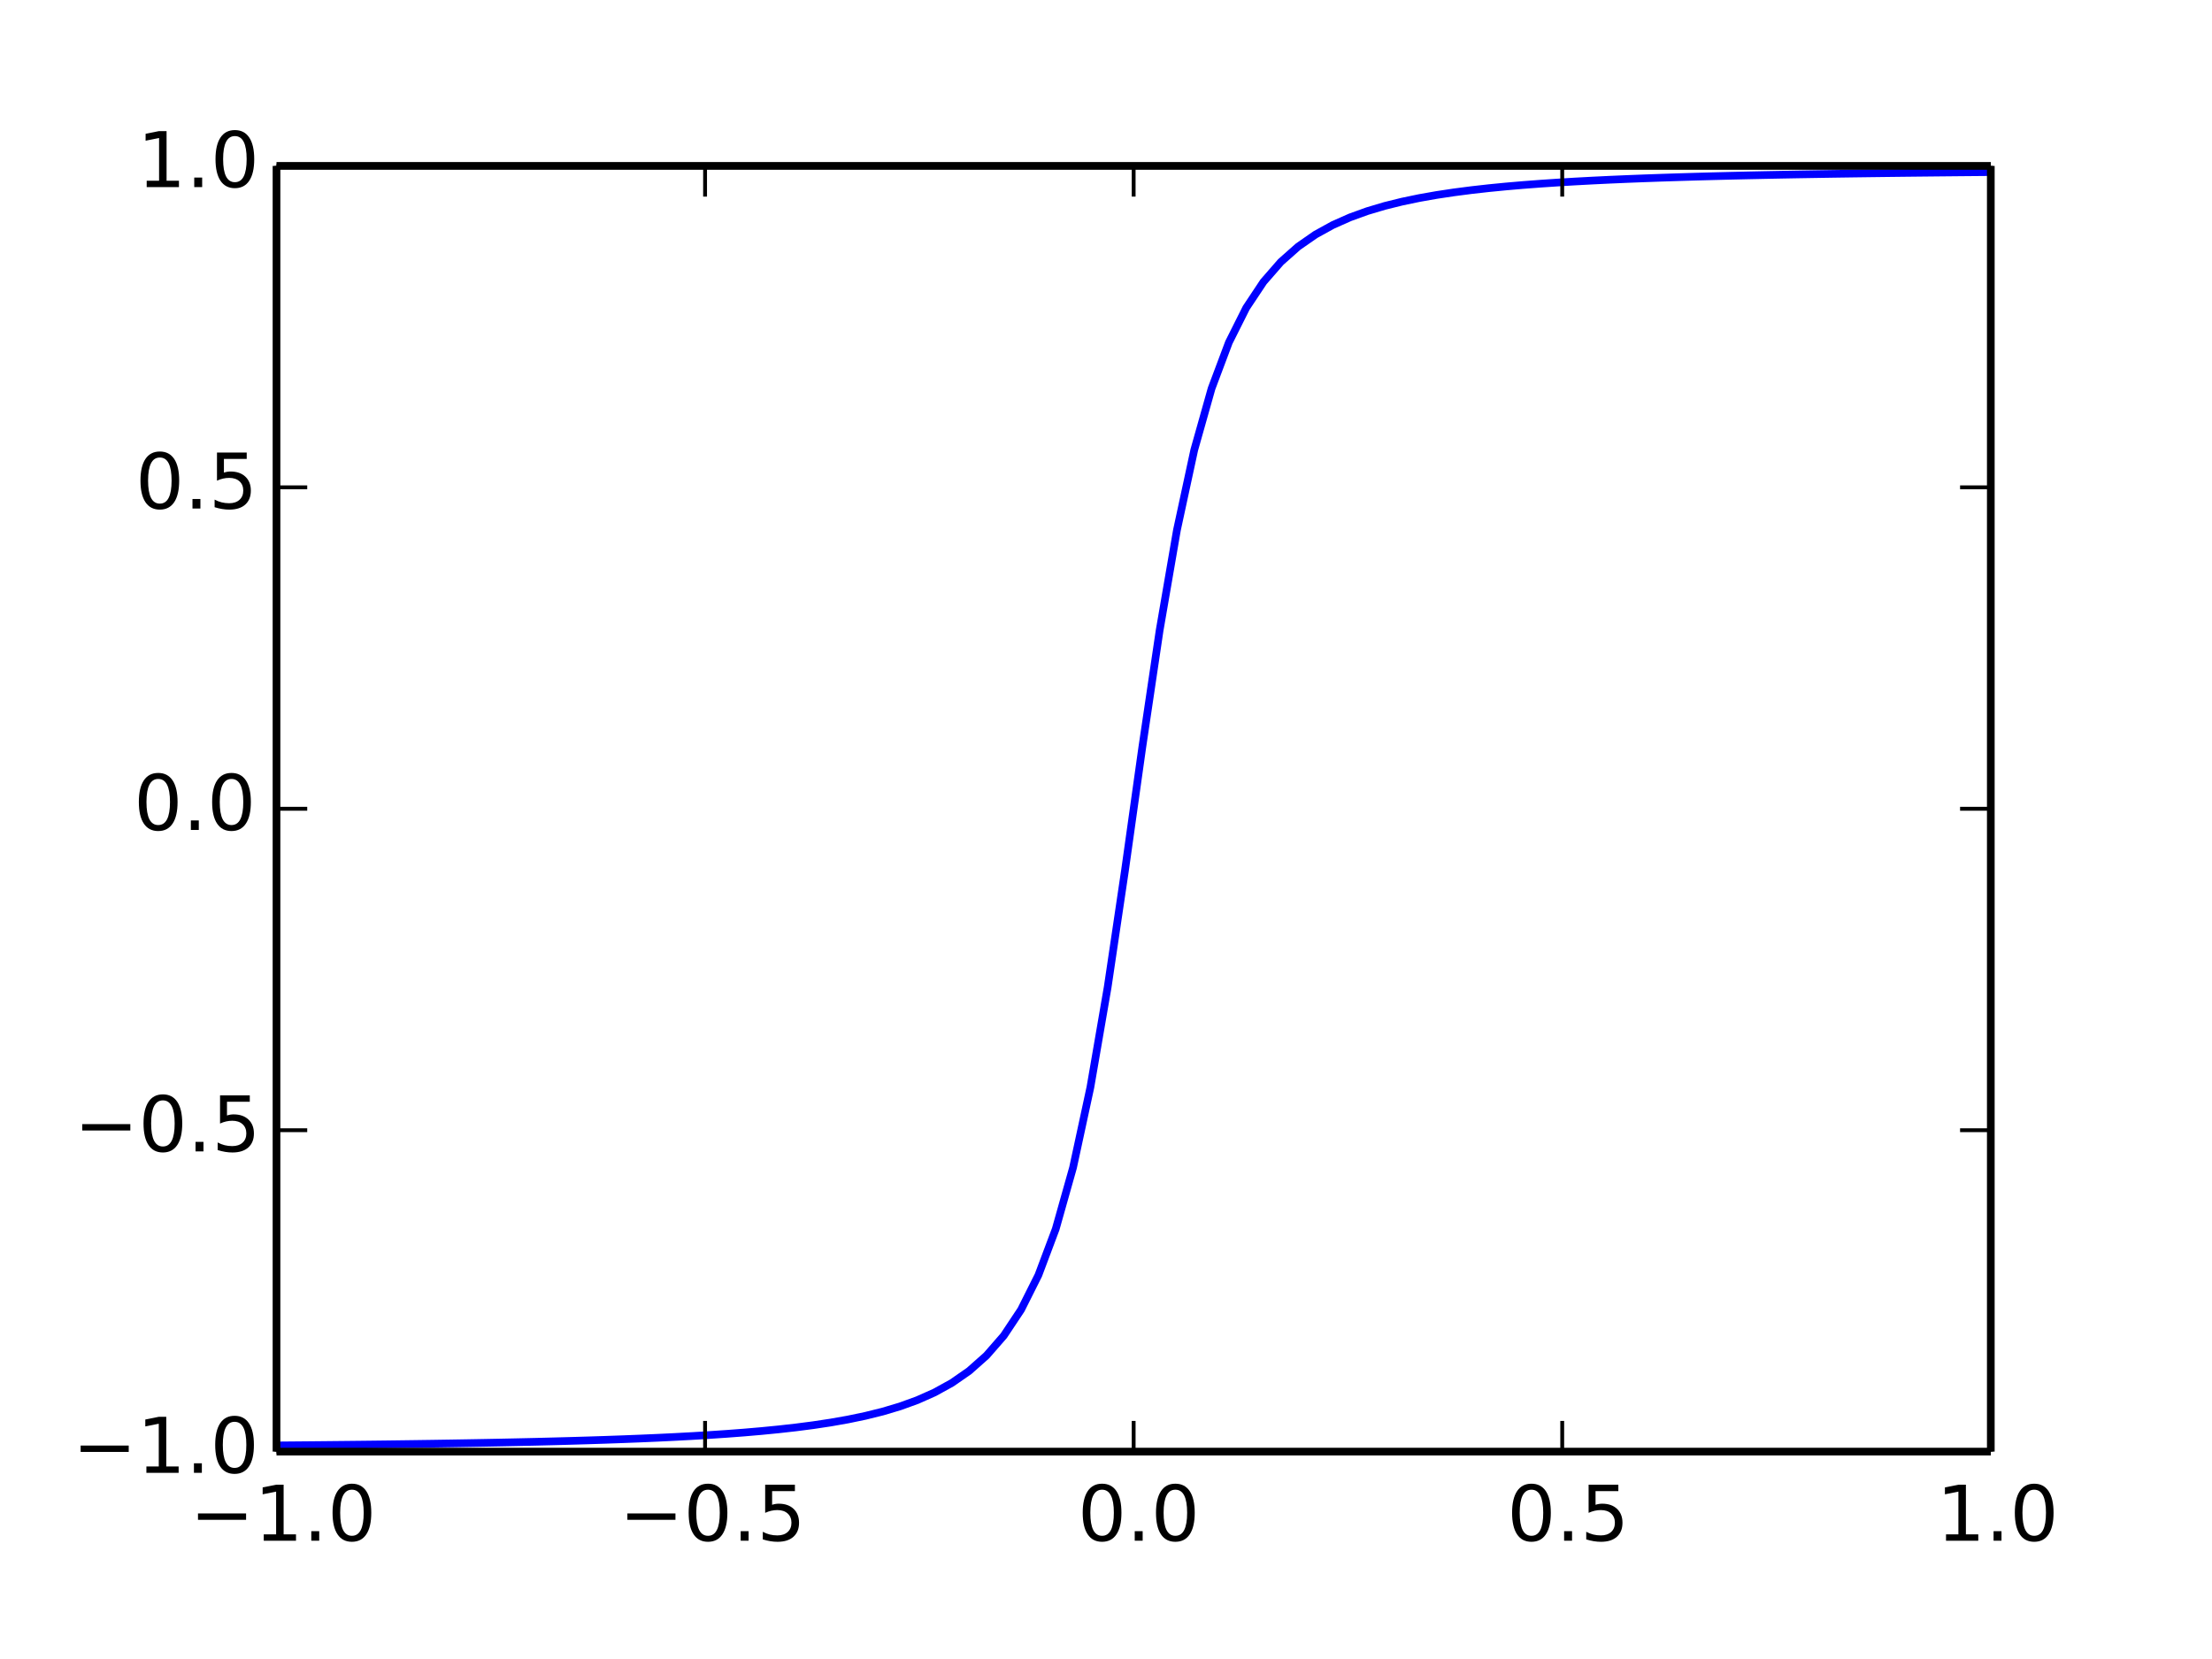
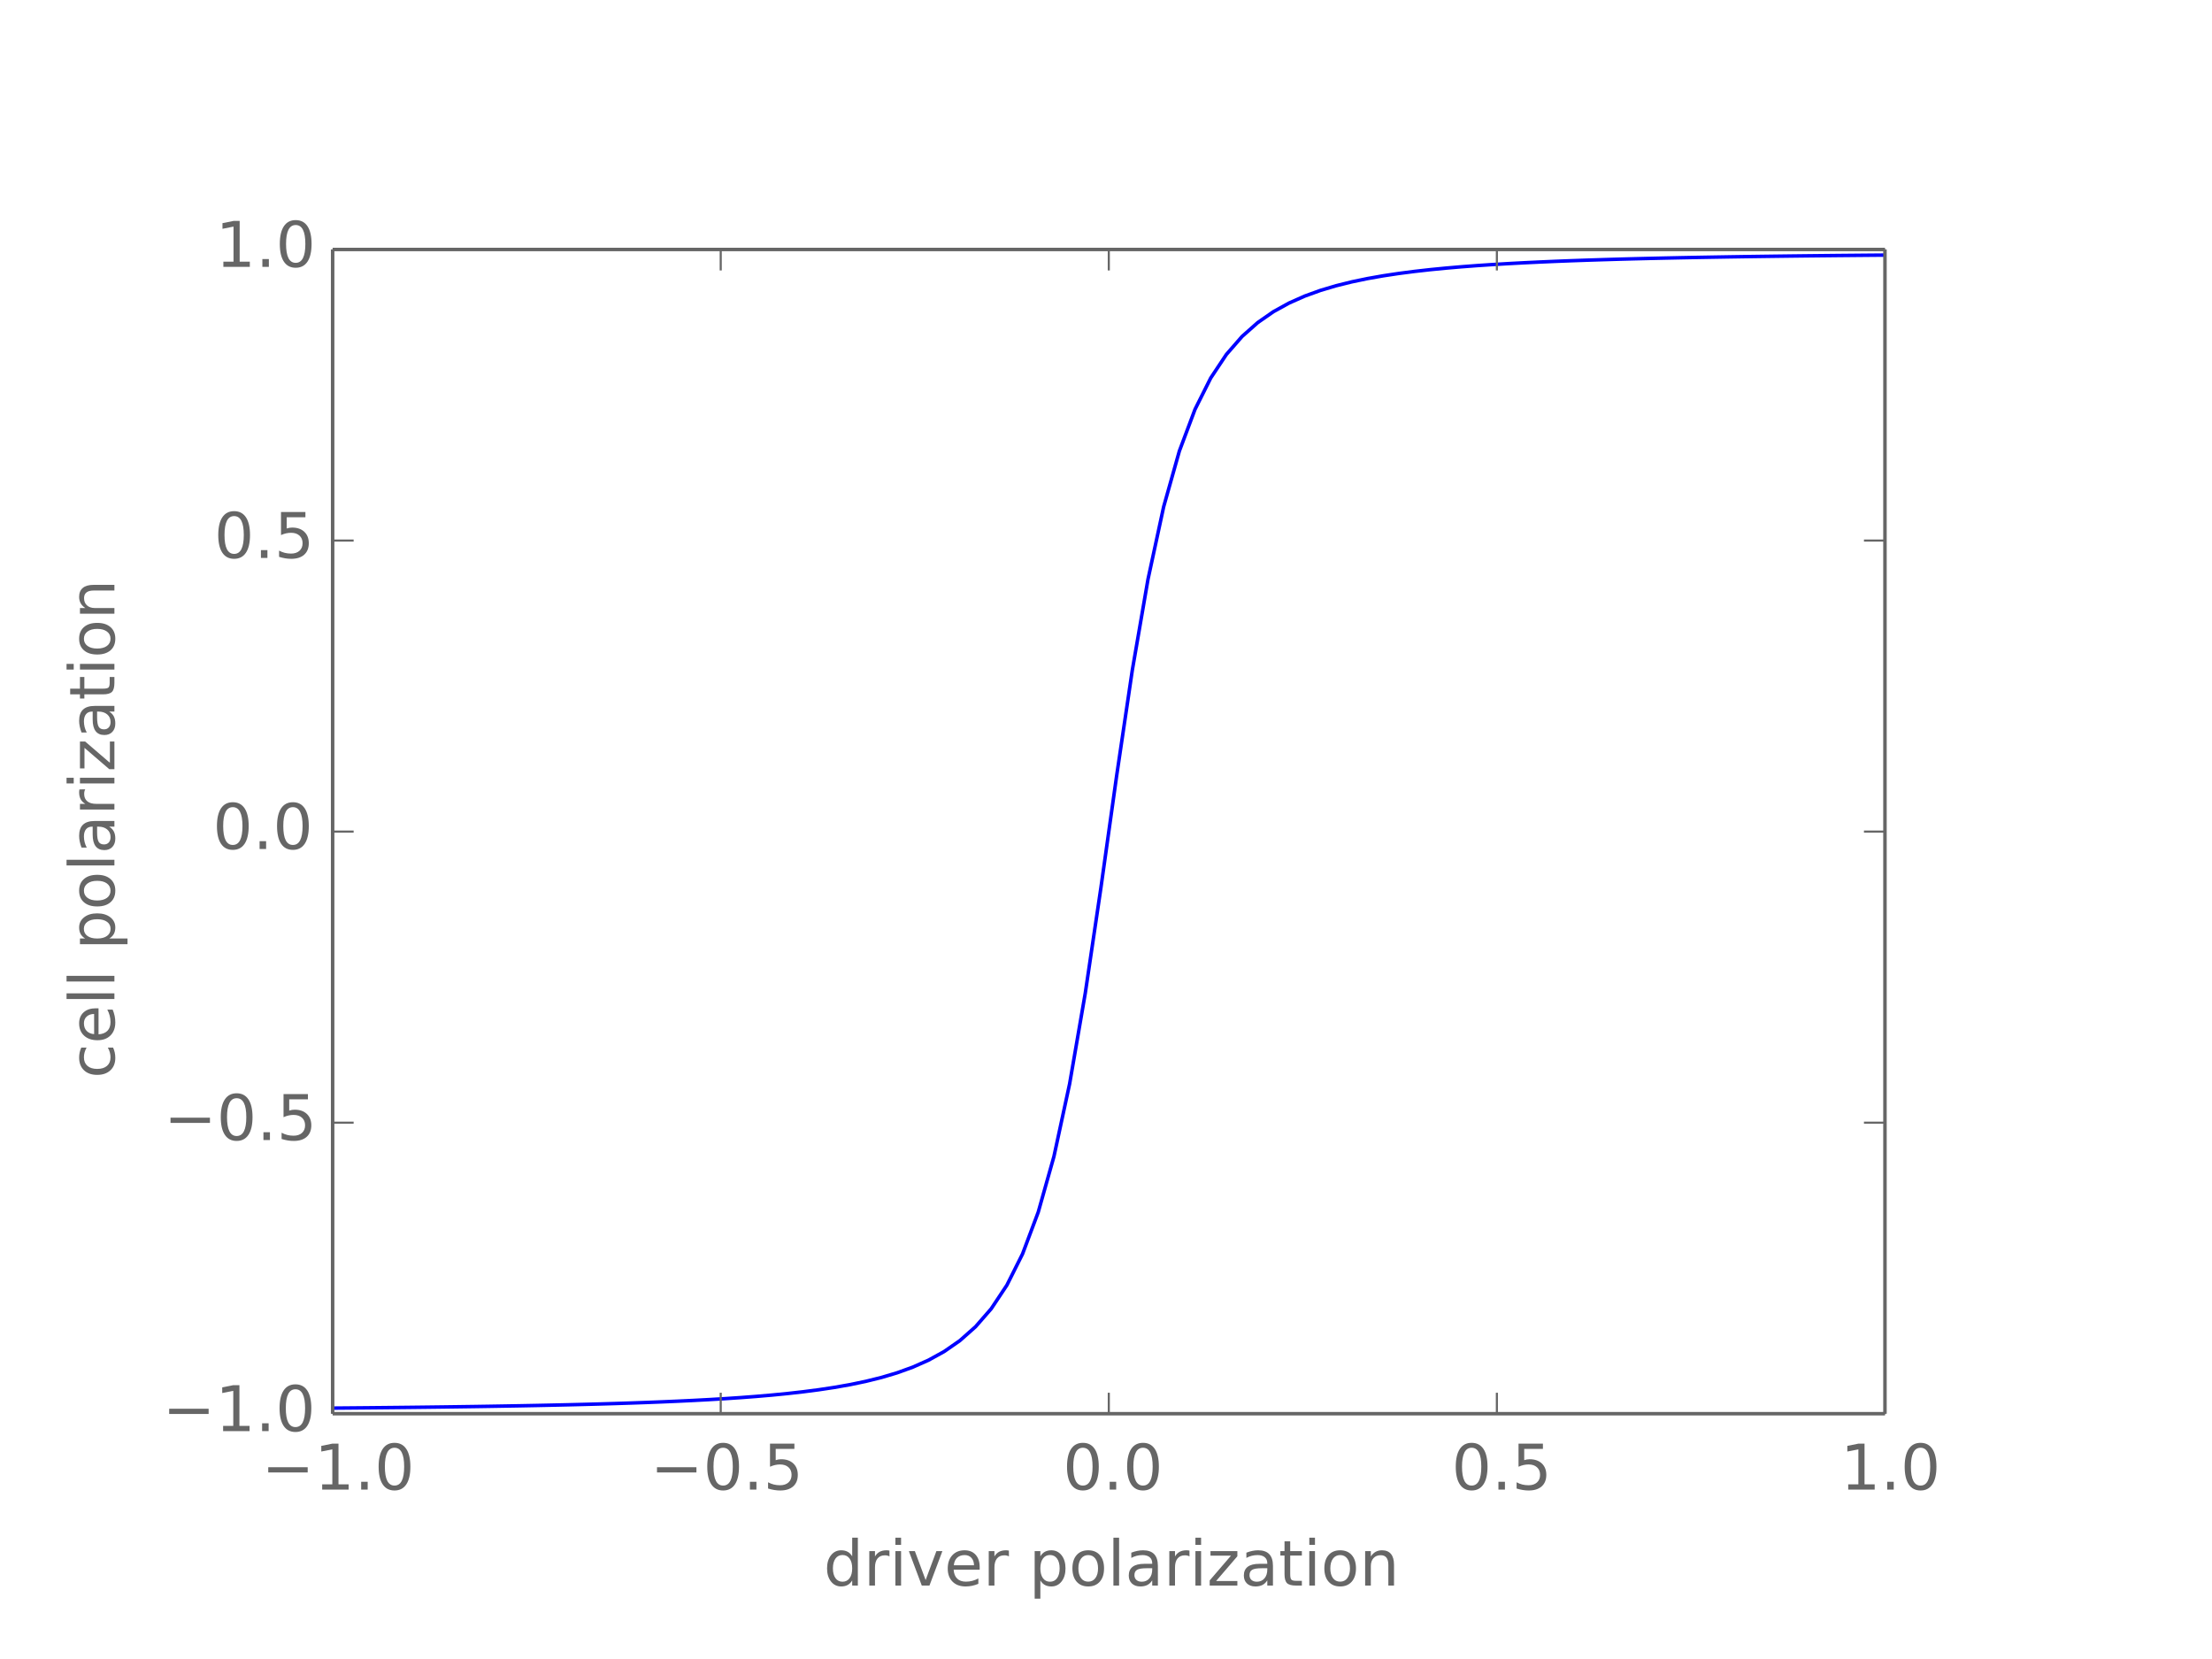
- <svg xmlns="http://www.w3.org/2000/svg" xmlns:xlink="http://www.w3.org/1999/xlink" height="216pt" version="1.1" viewBox="0 0 288 216" width="288pt">
+ <svg xmlns="http://www.w3.org/2000/svg" xmlns:xlink="http://www.w3.org/1999/xlink" height="237pt" version="1.1" viewBox="0 0 316 237" width="316pt">
  <defs>
    <style type="text/css">
*{stroke-linecap:butt;stroke-linejoin:round;}
  </style>
  </defs>
  <g id="figure_1">
    <g id="patch_1">
-       <path d=" M0 216 L288 216 L288 0 L0 0 z " style="fill:#ffffff;" />
+       <path d=" M0 237.6 L316.8 237.6 L316.8 0 L0 0 z " style="fill:#ffffff;" />
    </g>
    <g id="axes_1">
      <g id="patch_2">
-         <path d=" M36 189 L259.2 189 L259.2 21.6 L36 21.6 z " style="fill:#ffffff;" />
+         <path d=" M47.52 201.96 L269.28 201.96 L269.28 35.64 L47.52 35.64 z " style="fill:#ffffff;" />
      </g>
      <g id="line2d_1">
-         <path clip-path="url(#ped95d998dc)" d=" M36 188.193 L38.255 188.174 L40.509 188.154 L42.764 188.132 L45.018 188.109 L47.273 188.085 L49.527 188.059 L51.782 188.031 L54.036 188.001 L56.291 187.969 L58.545 187.934 L60.8 187.897 L63.054 187.857 L65.309 187.814 L67.564 187.767 L69.818 187.717 L72.073 187.661 L74.327 187.601 L76.582 187.535 L78.836 187.463 L81.091 187.383 L83.346 187.296 L85.6 187.199 L87.855 187.091 L90.109 186.971 L92.364 186.836 L94.618 186.685 L96.873 186.515 L99.127 186.321 L101.382 186.1 L103.636 185.847 L105.891 185.555 L108.145 185.215 L110.4 184.817 L112.655 184.347 L114.909 183.789 L117.164 183.117 L119.418 182.302 L121.673 181.301 L123.927 180.058 L126.182 178.493 L128.436 176.495 L130.691 173.909 L132.945 170.518 L135.2 166.02 L137.455 160.014 L139.709 152.021 L141.964 141.582 L144.218 128.524 L146.473 113.323 L148.727 97.277 L150.982 82.076 L153.236 69.018 L155.491 58.579 L157.745 50.586 L160 44.58 L162.255 40.082 L164.509 36.691 L166.764 34.105 L169.018 32.108 L171.273 30.542 L173.527 29.299 L175.782 28.298 L178.036 27.483 L180.291 26.811 L182.545 26.253 L184.8 25.783 L187.055 25.385 L189.309 25.046 L191.564 24.753 L193.818 24.5 L196.073 24.279 L198.327 24.085 L200.582 23.915 L202.836 23.764 L205.091 23.629 L207.345 23.509 L209.6 23.401 L211.855 23.304 L214.109 23.217 L216.364 23.137 L218.618 23.065 L220.873 22.999 L223.127 22.939 L225.382 22.884 L227.636 22.833 L229.891 22.786 L232.145 22.743 L234.4 22.703 L236.655 22.666 L238.909 22.631 L241.164 22.599 L243.418 22.569 L245.673 22.541 L247.927 22.515 L250.182 22.491 L252.436 22.468 L254.691 22.446 L256.945 22.426 L259.2 22.407" style="fill:none;stroke:#0000ff;stroke-linecap:square;" />
+         <path clip-path="url(#pd34d341f16)" d=" M47.52 201.158 L49.76 201.139 L52 201.119 L54.24 201.098 L56.48 201.075 L58.72 201.051 L60.96 201.025 L63.2 200.997 L65.44 200.967 L67.68 200.936 L69.92 200.901 L72.16 200.864 L74.4 200.825 L76.64 200.782 L78.88 200.735 L81.12 200.685 L83.36 200.63 L85.6 200.57 L87.84 200.505 L90.08 200.433 L92.32 200.354 L94.56 200.267 L96.8 200.17 L99.04 200.063 L101.28 199.944 L103.52 199.81 L105.76 199.66 L108 199.491 L110.24 199.298 L112.48 199.079 L114.72 198.827 L116.96 198.537 L119.2 198.199 L121.44 197.804 L123.68 197.337 L125.92 196.782 L128.16 196.115 L130.4 195.305 L132.64 194.311 L134.88 193.076 L137.12 191.52 L139.36 189.535 L141.6 186.967 L143.84 183.598 L146.08 179.128 L148.32 173.161 L150.56 165.219 L152.8 154.848 L155.04 141.874 L157.28 126.772 L159.52 110.828 L161.76 95.726 L164 82.752 L166.24 72.381 L168.48 64.439 L170.72 58.472 L172.96 54.002 L175.2 50.633 L177.44 48.065 L179.68 46.08 L181.92 44.524 L184.16 43.289 L186.4 42.295 L188.64 41.485 L190.88 40.818 L193.12 40.263 L195.36 39.796 L197.6 39.401 L199.84 39.063 L202.08 38.773 L204.32 38.521 L206.56 38.302 L208.8 38.109 L211.04 37.94 L213.28 37.79 L215.52 37.656 L217.76 37.537 L220 37.43 L222.24 37.333 L224.48 37.246 L226.72 37.167 L228.96 37.096 L231.2 37.03 L233.44 36.97 L235.68 36.915 L237.92 36.865 L240.16 36.818 L242.4 36.775 L244.64 36.736 L246.88 36.699 L249.12 36.664 L251.36 36.633 L253.6 36.603 L255.84 36.575 L258.08 36.549 L260.32 36.525 L262.56 36.502 L264.8 36.481 L267.04 36.461 L269.28 36.442" style="fill:none;stroke:#0000ff;stroke-linecap:square;stroke-width:0.5;" />
      </g>
      <g id="matplotlib.axis_1">
        <g id="xtick_1">
          <g id="line2d_2">
            <defs>
-               <path d=" M0 0 L0 -4" id="m93b0483c22" style="stroke:#000000;stroke-width:0.5;" />
-             </defs>
-             <g>
-               <use style="stroke:#000000;stroke-width:0.5;" x="36.0" xlink:href="#m93b0483c22" y="189.0" />
+               <path d=" M0 0 L0 -3" id="mcb9445f438" style="stroke:#666666;stroke-width:0.3;" />
+             </defs>
+             <g>
+               <use style="fill:#666666;stroke:#666666;stroke-width:0.3;" x="47.52" xlink:href="#mcb9445f438" y="201.96" />
            </g>
          </g>
          <g id="line2d_3">
            <defs>
-               <path d=" M0 0 L0 4" id="m741efc42ff" style="stroke:#000000;stroke-width:0.5;" />
-             </defs>
-             <g>
-               <use style="stroke:#000000;stroke-width:0.5;" x="36.0" xlink:href="#m741efc42ff" y="21.6" />
+               <path d=" M0 0 L0 3" id="mf82cd4f15c" style="stroke:#666666;stroke-width:0.3;" />
+             </defs>
+             <g>
+               <use style="fill:#666666;stroke:#666666;stroke-width:0.3;" x="47.52" xlink:href="#mf82cd4f15c" y="35.64" />
            </g>
          </g>
          <g id="text_1">
            <defs>
              <path d=" M10.594 35.5 L73.188 35.5 L73.188 27.203 L10.594 27.203 z " id="BitstreamVeraSans-Roman-2212" />
              <path d=" M31.781 66.406 Q24.172 66.406 20.328 58.906 Q16.5 51.422 16.5 36.375 Q16.5 21.391 20.328 13.891 Q24.172 6.391 31.781 6.391 Q39.453 6.391 43.281 13.891 Q47.125 21.391 47.125 36.375 Q47.125 51.422 43.281 58.906 Q39.453 66.406 31.781 66.406 M31.781 74.219 Q44.047 74.219 50.516 64.516 Q56.984 54.828 56.984 36.375 Q56.984 17.969 50.516 8.266 Q44.047 -1.422 31.781 -1.422 Q19.531 -1.422 13.062 8.266 Q6.594 17.969 6.594 36.375 Q6.594 54.828 13.062 64.516 Q19.531 74.219 31.781 74.219" id="BitstreamVeraSans-Roman-30" />
              <path d=" M12.406 8.297 L28.516 8.297 L28.516 63.922 L10.984 60.406 L10.984 69.391 L28.422 72.906 L38.281 72.906 L38.281 8.297 L54.391 8.297 L54.391 0 L12.406 0 z " id="BitstreamVeraSans-Roman-31" />
              <path d=" M10.688 12.406 L21 12.406 L21 0 L10.688 0 z " id="BitstreamVeraSans-Roman-2e" />
            </defs>
-             <g transform="translate(24.72031 200.5984)scale(0.1 -0.1)">
+             <g style="fill:#666666;" transform="translate(37.36828 212.7986)scale(0.09 -0.09)">
              <use xlink:href="#BitstreamVeraSans-Roman-2212" />
              <use x="83.789" xlink:href="#BitstreamVeraSans-Roman-31" />
              <use x="147.412" xlink:href="#BitstreamVeraSans-Roman-2e" />
              <use x="179.199" xlink:href="#BitstreamVeraSans-Roman-30" />
            </g>
          </g>
        </g>
        <g id="xtick_2">
          <g id="line2d_4">
            <g>
-               <use style="stroke:#000000;stroke-width:0.5;" x="91.8" xlink:href="#m93b0483c22" y="189.0" />
+               <use style="fill:#666666;stroke:#666666;stroke-width:0.3;" x="102.96" xlink:href="#mcb9445f438" y="201.96" />
            </g>
          </g>
          <g id="line2d_5">
            <g>
-               <use style="stroke:#000000;stroke-width:0.5;" x="91.8" xlink:href="#m741efc42ff" y="21.6" />
+               <use style="fill:#666666;stroke:#666666;stroke-width:0.3;" x="102.96" xlink:href="#mf82cd4f15c" y="35.64" />
            </g>
          </g>
          <g id="text_2">
            <defs>
              <path d=" M10.797 72.906 L49.516 72.906 L49.516 64.594 L19.828 64.594 L19.828 46.734 Q21.969 47.469 24.109 47.828 Q26.266 48.188 28.422 48.188 Q40.625 48.188 47.75 41.5 Q54.891 34.812 54.891 23.391 Q54.891 11.625 47.562 5.094 Q40.234 -1.422 26.906 -1.422 Q22.312 -1.422 17.547 -0.641 Q12.797 0.141 7.719 1.703 L7.719 11.625 Q12.109 9.234 16.797 8.062 Q21.484 6.891 26.703 6.891 Q35.156 6.891 40.078 11.328 Q45.016 15.766 45.016 23.391 Q45.016 31 40.078 35.438 Q35.156 39.891 26.703 39.891 Q22.75 39.891 18.812 39.016 Q14.891 38.141 10.797 36.281 z " id="BitstreamVeraSans-Roman-35" />
            </defs>
-             <g transform="translate(80.625 200.5984)scale(0.1 -0.1)">
+             <g style="fill:#666666;" transform="translate(92.9025 212.7986)scale(0.09 -0.09)">
              <use xlink:href="#BitstreamVeraSans-Roman-2212" />
              <use x="83.789" xlink:href="#BitstreamVeraSans-Roman-30" />
              <use x="147.412" xlink:href="#BitstreamVeraSans-Roman-2e" />
              <use x="179.199" xlink:href="#BitstreamVeraSans-Roman-35" />
            </g>
          </g>
        </g>
        <g id="xtick_3">
          <g id="line2d_6">
            <g>
-               <use style="stroke:#000000;stroke-width:0.5;" x="147.6" xlink:href="#m93b0483c22" y="189.0" />
+               <use style="fill:#666666;stroke:#666666;stroke-width:0.3;" x="158.4" xlink:href="#mcb9445f438" y="201.96" />
            </g>
          </g>
          <g id="line2d_7">
            <g>
-               <use style="stroke:#000000;stroke-width:0.5;" x="147.6" xlink:href="#m741efc42ff" y="21.6" />
+               <use style="fill:#666666;stroke:#666666;stroke-width:0.3;" x="158.4" xlink:href="#mf82cd4f15c" y="35.64" />
            </g>
          </g>
          <g id="text_3">
-             <g transform="translate(140.3102 200.5984)scale(0.1 -0.1)">
+             <g style="fill:#666666;" transform="translate(151.8391 212.7986)scale(0.09 -0.09)">
              <use xlink:href="#BitstreamVeraSans-Roman-30" />
              <use x="63.623" xlink:href="#BitstreamVeraSans-Roman-2e" />
              <use x="95.41" xlink:href="#BitstreamVeraSans-Roman-30" />
            </g>
          </g>
        </g>
        <g id="xtick_4">
          <g id="line2d_8">
            <g>
-               <use style="stroke:#000000;stroke-width:0.5;" x="203.4" xlink:href="#m93b0483c22" y="189.0" />
+               <use style="fill:#666666;stroke:#666666;stroke-width:0.3;" x="213.84" xlink:href="#mcb9445f438" y="201.96" />
            </g>
          </g>
          <g id="line2d_9">
            <g>
-               <use style="stroke:#000000;stroke-width:0.5;" x="203.4" xlink:href="#m741efc42ff" y="21.6" />
+               <use style="fill:#666666;stroke:#666666;stroke-width:0.3;" x="213.84" xlink:href="#mf82cd4f15c" y="35.64" />
            </g>
          </g>
          <g id="text_4">
-             <g transform="translate(196.2148 200.5984)scale(0.1 -0.1)">
+             <g style="fill:#666666;" transform="translate(207.3734 212.7986)scale(0.09 -0.09)">
              <use xlink:href="#BitstreamVeraSans-Roman-30" />
              <use x="63.623" xlink:href="#BitstreamVeraSans-Roman-2e" />
              <use x="95.41" xlink:href="#BitstreamVeraSans-Roman-35" />
            </g>
          </g>
        </g>
        <g id="xtick_5">
          <g id="line2d_10">
            <g>
-               <use style="stroke:#000000;stroke-width:0.5;" x="259.2" xlink:href="#m93b0483c22" y="189.0" />
+               <use style="fill:#666666;stroke:#666666;stroke-width:0.3;" x="269.28" xlink:href="#mcb9445f438" y="201.96" />
            </g>
          </g>
          <g id="line2d_11">
            <g>
-               <use style="stroke:#000000;stroke-width:0.5;" x="259.2" xlink:href="#m741efc42ff" y="21.6" />
+               <use style="fill:#666666;stroke:#666666;stroke-width:0.3;" x="269.28" xlink:href="#mf82cd4f15c" y="35.64" />
            </g>
          </g>
          <g id="text_5">
-             <g transform="translate(252.1297 200.5984)scale(0.1 -0.1)">
+             <g style="fill:#666666;" transform="translate(262.9167 212.7986)scale(0.09 -0.09)">
              <use xlink:href="#BitstreamVeraSans-Roman-31" />
              <use x="63.623" xlink:href="#BitstreamVeraSans-Roman-2e" />
              <use x="95.41" xlink:href="#BitstreamVeraSans-Roman-30" />
            </g>
+           </g>
+         </g>
+         <g id="text_6">
+           <defs>
+             <path id="BitstreamVeraSans-Roman-20" />
+             <path d=" M54.891 33.016 L54.891 0 L45.906 0 L45.906 32.719 Q45.906 40.484 42.875 44.328 Q39.844 48.188 33.797 48.188 Q26.516 48.188 22.312 43.547 Q18.109 38.922 18.109 30.906 L18.109 0 L9.078 0 L9.078 54.688 L18.109 54.688 L18.109 46.188 Q21.344 51.125 25.703 53.562 Q30.078 56 35.797 56 Q45.219 56 50.047 50.172 Q54.891 44.344 54.891 33.016" id="BitstreamVeraSans-Roman-6e" />
+             <path d=" M34.281 27.484 Q23.391 27.484 19.188 25 Q14.984 22.516 14.984 16.5 Q14.984 11.719 18.141 8.906 Q21.297 6.109 26.703 6.109 Q34.188 6.109 38.703 11.406 Q43.219 16.703 43.219 25.484 L43.219 27.484 z  M52.203 31.203 L52.203 0 L43.219 0 L43.219 8.297 Q40.141 3.328 35.547 0.953 Q30.953 -1.422 24.312 -1.422 Q15.922 -1.422 10.953 3.297 Q6 8.016 6 15.922 Q6 25.141 12.172 29.828 Q18.359 34.516 30.609 34.516 L43.219 34.516 L43.219 35.406 Q43.219 41.609 39.141 45 Q35.062 48.391 27.688 48.391 Q23 48.391 18.547 47.266 Q14.109 46.141 10.016 43.891 L10.016 52.203 Q14.938 54.109 19.578 55.047 Q24.219 56 28.609 56 Q40.484 56 46.344 49.844 Q52.203 43.703 52.203 31.203" id="BitstreamVeraSans-Roman-61" />
+             <path d=" M30.609 48.391 Q23.391 48.391 19.188 42.75 Q14.984 37.109 14.984 27.297 Q14.984 17.484 19.156 11.844 Q23.344 6.203 30.609 6.203 Q37.797 6.203 41.984 11.859 Q46.188 17.531 46.188 27.297 Q46.188 37.016 41.984 42.703 Q37.797 48.391 30.609 48.391 M30.609 56 Q42.328 56 49.016 48.375 Q55.719 40.766 55.719 27.297 Q55.719 13.875 49.016 6.219 Q42.328 -1.422 30.609 -1.422 Q18.844 -1.422 12.172 6.219 Q5.516 13.875 5.516 27.297 Q5.516 40.766 12.172 48.375 Q18.844 56 30.609 56" id="BitstreamVeraSans-Roman-6f" />
+             <path d=" M9.422 75.984 L18.406 75.984 L18.406 0 L9.422 0 z " id="BitstreamVeraSans-Roman-6c" />
+             <path d=" M5.516 54.688 L48.188 54.688 L48.188 46.484 L14.406 7.172 L48.188 7.172 L48.188 0 L4.297 0 L4.297 8.203 L38.094 47.516 L5.516 47.516 z " id="BitstreamVeraSans-Roman-7a" />
+             <path d=" M56.203 29.594 L56.203 25.203 L14.891 25.203 Q15.484 15.922 20.484 11.062 Q25.484 6.203 34.422 6.203 Q39.594 6.203 44.453 7.469 Q49.312 8.734 54.109 11.281 L54.109 2.781 Q49.266 0.734 44.188 -0.344 Q39.109 -1.422 33.891 -1.422 Q20.797 -1.422 13.156 6.188 Q5.516 13.812 5.516 26.812 Q5.516 40.234 12.766 48.109 Q20.016 56 32.328 56 Q43.359 56 49.781 48.891 Q56.203 41.797 56.203 29.594 M47.219 32.234 Q47.125 39.594 43.094 43.984 Q39.062 48.391 32.422 48.391 Q24.906 48.391 20.391 44.141 Q15.875 39.891 15.188 32.172 z " id="BitstreamVeraSans-Roman-65" />
+             <path d=" M9.422 54.688 L18.406 54.688 L18.406 0 L9.422 0 z  M9.422 75.984 L18.406 75.984 L18.406 64.594 L9.422 64.594 z " id="BitstreamVeraSans-Roman-69" />
+             <path d=" M2.984 54.688 L12.5 54.688 L29.594 8.797 L46.688 54.688 L56.203 54.688 L35.688 0 L23.484 0 z " id="BitstreamVeraSans-Roman-76" />
+             <path d=" M45.406 46.391 L45.406 75.984 L54.391 75.984 L54.391 0 L45.406 0 L45.406 8.203 Q42.578 3.328 38.25 0.953 Q33.938 -1.422 27.875 -1.422 Q17.969 -1.422 11.734 6.484 Q5.516 14.406 5.516 27.297 Q5.516 40.188 11.734 48.094 Q17.969 56 27.875 56 Q33.938 56 38.25 53.625 Q42.578 51.266 45.406 46.391 M14.797 27.297 Q14.797 17.391 18.875 11.75 Q22.953 6.109 30.078 6.109 Q37.203 6.109 41.297 11.75 Q45.406 17.391 45.406 27.297 Q45.406 37.203 41.297 42.844 Q37.203 48.484 30.078 48.484 Q22.953 48.484 18.875 42.844 Q14.797 37.203 14.797 27.297" id="BitstreamVeraSans-Roman-64" />
+             <path d=" M18.312 70.219 L18.312 54.688 L36.812 54.688 L36.812 47.703 L18.312 47.703 L18.312 18.016 Q18.312 11.328 20.141 9.422 Q21.969 7.516 27.594 7.516 L36.812 7.516 L36.812 0 L27.594 0 Q17.188 0 13.234 3.875 Q9.281 7.766 9.281 18.016 L9.281 47.703 L2.688 47.703 L2.688 54.688 L9.281 54.688 L9.281 70.219 z " id="BitstreamVeraSans-Roman-74" />
+             <path d=" M41.109 46.297 Q39.594 47.172 37.812 47.578 Q36.031 48 33.891 48 Q26.266 48 22.188 43.047 Q18.109 38.094 18.109 28.812 L18.109 0 L9.078 0 L9.078 54.688 L18.109 54.688 L18.109 46.188 Q20.953 51.172 25.484 53.578 Q30.031 56 36.531 56 Q37.453 56 38.578 55.875 Q39.703 55.766 41.062 55.516 z " id="BitstreamVeraSans-Roman-72" />
+             <path d=" M18.109 8.203 L18.109 -20.797 L9.078 -20.797 L9.078 54.688 L18.109 54.688 L18.109 46.391 Q20.953 51.266 25.266 53.625 Q29.594 56 35.594 56 Q45.562 56 51.781 48.094 Q58.016 40.188 58.016 27.297 Q58.016 14.406 51.781 6.484 Q45.562 -1.422 35.594 -1.422 Q29.594 -1.422 25.266 0.953 Q20.953 3.328 18.109 8.203 M48.688 27.297 Q48.688 37.203 44.609 42.844 Q40.531 48.484 33.406 48.484 Q26.266 48.484 22.188 42.844 Q18.109 37.203 18.109 27.297 Q18.109 17.391 22.188 11.75 Q26.266 6.109 33.406 6.109 Q40.531 6.109 44.609 11.75 Q48.688 17.391 48.688 27.297" id="BitstreamVeraSans-Roman-70" />
+           </defs>
+           <g style="fill:#666666;" transform="translate(117.6553 226.5089)scale(0.09 -0.09)">
+             <use xlink:href="#BitstreamVeraSans-Roman-64" />
+             <use x="63.477" xlink:href="#BitstreamVeraSans-Roman-72" />
+             <use x="104.59" xlink:href="#BitstreamVeraSans-Roman-69" />
+             <use x="132.373" xlink:href="#BitstreamVeraSans-Roman-76" />
+             <use x="191.553" xlink:href="#BitstreamVeraSans-Roman-65" />
+             <use x="253.076" xlink:href="#BitstreamVeraSans-Roman-72" />
+             <use x="294.189" xlink:href="#BitstreamVeraSans-Roman-20" />
+             <use x="325.977" xlink:href="#BitstreamVeraSans-Roman-70" />
+             <use x="389.453" xlink:href="#BitstreamVeraSans-Roman-6f" />
+             <use x="450.635" xlink:href="#BitstreamVeraSans-Roman-6c" />
+             <use x="478.418" xlink:href="#BitstreamVeraSans-Roman-61" />
+             <use x="539.697" xlink:href="#BitstreamVeraSans-Roman-72" />
+             <use x="580.811" xlink:href="#BitstreamVeraSans-Roman-69" />
+             <use x="608.594" xlink:href="#BitstreamVeraSans-Roman-7a" />
+             <use x="661.084" xlink:href="#BitstreamVeraSans-Roman-61" />
+             <use x="722.363" xlink:href="#BitstreamVeraSans-Roman-74" />
+             <use x="761.572" xlink:href="#BitstreamVeraSans-Roman-69" />
+             <use x="789.355" xlink:href="#BitstreamVeraSans-Roman-6f" />
+             <use x="850.537" xlink:href="#BitstreamVeraSans-Roman-6e" />
          </g>
        </g>
      </g>
      <g id="matplotlib.axis_2">
        <g id="ytick_1">
          <g id="line2d_12">
            <defs>
-               <path d=" M0 0 L4 0" id="m728421d6d4" style="stroke:#000000;stroke-width:0.5;" />
-             </defs>
-             <g>
-               <use style="stroke:#000000;stroke-width:0.5;" x="36.0" xlink:href="#m728421d6d4" y="189.0" />
+               <path d=" M0 0 L3 0" id="m8f39664aab" style="stroke:#666666;stroke-width:0.3;" />
+             </defs>
+             <g>
+               <use style="fill:#666666;stroke:#666666;stroke-width:0.3;" x="47.52" xlink:href="#m8f39664aab" y="201.96" />
            </g>
          </g>
          <g id="line2d_13">
            <defs>
-               <path d=" M0 0 L-4 0" id="mcb0005524f" style="stroke:#000000;stroke-width:0.5;" />
-             </defs>
-             <g>
-               <use style="stroke:#000000;stroke-width:0.5;" x="259.2" xlink:href="#mcb0005524f" y="189.0" />
-             </g>
-           </g>
-           <g id="text_6">
-             <g transform="translate(9.440625 191.7594)scale(0.1 -0.1)">
+               <path d=" M0 0 L-3 0" id="ma322732506" style="stroke:#666666;stroke-width:0.3;" />
+             </defs>
+             <g>
+               <use style="fill:#666666;stroke:#666666;stroke-width:0.3;" x="269.28" xlink:href="#ma322732506" y="201.96" />
+             </g>
+           </g>
+           <g id="text_7">
+             <g style="fill:#666666;" transform="translate(23.21656 204.4434)scale(0.09 -0.09)">
              <use xlink:href="#BitstreamVeraSans-Roman-2212" />
              <use x="83.789" xlink:href="#BitstreamVeraSans-Roman-31" />
              <use x="147.412" xlink:href="#BitstreamVeraSans-Roman-2e" />
              <use x="179.199" xlink:href="#BitstreamVeraSans-Roman-30" />
            </g>
          </g>
        </g>
        <g id="ytick_2">
          <g id="line2d_14">
            <g>
-               <use style="stroke:#000000;stroke-width:0.5;" x="36.0" xlink:href="#m728421d6d4" y="147.15" />
+               <use style="fill:#666666;stroke:#666666;stroke-width:0.3;" x="47.52" xlink:href="#m8f39664aab" y="160.38" />
            </g>
          </g>
          <g id="line2d_15">
            <g>
-               <use style="stroke:#000000;stroke-width:0.5;" x="259.2" xlink:href="#mcb0005524f" y="147.15" />
-             </g>
-           </g>
-           <g id="text_7">
-             <g transform="translate(9.65 149.9094)scale(0.1 -0.1)">
+               <use style="fill:#666666;stroke:#666666;stroke-width:0.3;" x="269.28" xlink:href="#ma322732506" y="160.38" />
+             </g>
+           </g>
+           <g id="text_8">
+             <g style="fill:#666666;" transform="translate(23.405 162.8634)scale(0.09 -0.09)">
              <use xlink:href="#BitstreamVeraSans-Roman-2212" />
              <use x="83.789" xlink:href="#BitstreamVeraSans-Roman-30" />
              <use x="147.412" xlink:href="#BitstreamVeraSans-Roman-2e" />
              <use x="179.199" xlink:href="#BitstreamVeraSans-Roman-35" />
            </g>
          </g>
        </g>
        <g id="ytick_3">
          <g id="line2d_16">
            <g>
-               <use style="stroke:#000000;stroke-width:0.5;" x="36.0" xlink:href="#m728421d6d4" y="105.3" />
+               <use style="fill:#666666;stroke:#666666;stroke-width:0.3;" x="47.52" xlink:href="#m8f39664aab" y="118.8" />
            </g>
          </g>
          <g id="line2d_17">
            <g>
-               <use style="stroke:#000000;stroke-width:0.5;" x="259.2" xlink:href="#mcb0005524f" y="105.3" />
-             </g>
-           </g>
-           <g id="text_8">
-             <g transform="translate(17.42031 108.0594)scale(0.1 -0.1)">
+               <use style="fill:#666666;stroke:#666666;stroke-width:0.3;" x="269.28" xlink:href="#ma322732506" y="118.8" />
+             </g>
+           </g>
+           <g id="text_9">
+             <g style="fill:#666666;" transform="translate(30.39828 121.2834)scale(0.09 -0.09)">
              <use xlink:href="#BitstreamVeraSans-Roman-30" />
              <use x="63.623" xlink:href="#BitstreamVeraSans-Roman-2e" />
              <use x="95.41" xlink:href="#BitstreamVeraSans-Roman-30" />
            </g>
          </g>
        </g>
        <g id="ytick_4">
          <g id="line2d_18">
            <g>
-               <use style="stroke:#000000;stroke-width:0.5;" x="36.0" xlink:href="#m728421d6d4" y="63.45" />
+               <use style="fill:#666666;stroke:#666666;stroke-width:0.3;" x="47.52" xlink:href="#m8f39664aab" y="77.22" />
            </g>
          </g>
          <g id="line2d_19">
            <g>
-               <use style="stroke:#000000;stroke-width:0.5;" x="259.2" xlink:href="#mcb0005524f" y="63.45" />
-             </g>
-           </g>
-           <g id="text_9">
-             <g transform="translate(17.62969 66.20937)scale(0.1 -0.1)">
+               <use style="fill:#666666;stroke:#666666;stroke-width:0.3;" x="269.28" xlink:href="#ma322732506" y="77.22" />
+             </g>
+           </g>
+           <g id="text_10">
+             <g style="fill:#666666;" transform="translate(30.58672 79.70344)scale(0.09 -0.09)">
              <use xlink:href="#BitstreamVeraSans-Roman-30" />
              <use x="63.623" xlink:href="#BitstreamVeraSans-Roman-2e" />
              <use x="95.41" xlink:href="#BitstreamVeraSans-Roman-35" />
            </g>
          </g>
        </g>
        <g id="ytick_5">
          <g id="line2d_20">
            <g>
-               <use style="stroke:#000000;stroke-width:0.5;" x="36.0" xlink:href="#m728421d6d4" y="21.6" />
+               <use style="fill:#666666;stroke:#666666;stroke-width:0.3;" x="47.52" xlink:href="#m8f39664aab" y="35.64" />
            </g>
          </g>
          <g id="line2d_21">
            <g>
-               <use style="stroke:#000000;stroke-width:0.5;" x="259.2" xlink:href="#mcb0005524f" y="21.6" />
-             </g>
-           </g>
-           <g id="text_10">
-             <g transform="translate(17.85938 24.35938)scale(0.1 -0.1)">
+               <use style="fill:#666666;stroke:#666666;stroke-width:0.3;" x="269.28" xlink:href="#ma322732506" y="35.64" />
+             </g>
+           </g>
+           <g id="text_11">
+             <g style="fill:#666666;" transform="translate(30.79344 38.12344)scale(0.09 -0.09)">
              <use xlink:href="#BitstreamVeraSans-Roman-31" />
              <use x="63.623" xlink:href="#BitstreamVeraSans-Roman-2e" />
              <use x="95.41" xlink:href="#BitstreamVeraSans-Roman-30" />
            </g>
          </g>
        </g>
+         <g id="text_12">
+           <defs>
+             <path d=" M48.781 52.594 L48.781 44.188 Q44.969 46.297 41.141 47.344 Q37.312 48.391 33.406 48.391 Q24.656 48.391 19.812 42.844 Q14.984 37.312 14.984 27.297 Q14.984 17.281 19.812 11.734 Q24.656 6.203 33.406 6.203 Q37.312 6.203 41.141 7.25 Q44.969 8.297 48.781 10.406 L48.781 2.094 Q45.016 0.344 40.984 -0.531 Q36.969 -1.422 32.422 -1.422 Q20.062 -1.422 12.781 6.344 Q5.516 14.109 5.516 27.297 Q5.516 40.672 12.859 48.328 Q20.219 56 33.016 56 Q37.156 56 41.109 55.141 Q45.062 54.297 48.781 52.594" id="BitstreamVeraSans-Roman-63" />
+           </defs>
+           <g style="fill:#666666;" transform="translate(16.34484 154.0491)rotate(-90.0)scale(0.09 -0.09)">
+             <use xlink:href="#BitstreamVeraSans-Roman-63" />
+             <use x="54.98" xlink:href="#BitstreamVeraSans-Roman-65" />
+             <use x="116.504" xlink:href="#BitstreamVeraSans-Roman-6c" />
+             <use x="144.287" xlink:href="#BitstreamVeraSans-Roman-6c" />
+             <use x="172.07" xlink:href="#BitstreamVeraSans-Roman-20" />
+             <use x="203.857" xlink:href="#BitstreamVeraSans-Roman-70" />
+             <use x="267.334" xlink:href="#BitstreamVeraSans-Roman-6f" />
+             <use x="328.516" xlink:href="#BitstreamVeraSans-Roman-6c" />
+             <use x="356.299" xlink:href="#BitstreamVeraSans-Roman-61" />
+             <use x="417.578" xlink:href="#BitstreamVeraSans-Roman-72" />
+             <use x="458.691" xlink:href="#BitstreamVeraSans-Roman-69" />
+             <use x="486.475" xlink:href="#BitstreamVeraSans-Roman-7a" />
+             <use x="538.965" xlink:href="#BitstreamVeraSans-Roman-61" />
+             <use x="600.244" xlink:href="#BitstreamVeraSans-Roman-74" />
+             <use x="639.453" xlink:href="#BitstreamVeraSans-Roman-69" />
+             <use x="667.236" xlink:href="#BitstreamVeraSans-Roman-6f" />
+             <use x="728.418" xlink:href="#BitstreamVeraSans-Roman-6e" />
+           </g>
+         </g>
      </g>
      <g id="patch_3">
-         <path d=" M36 21.6 L259.2 21.6" style="fill:none;stroke:#000000;" />
+         <path d=" M47.52 35.64 L269.28 35.64" style="fill:none;stroke:#666666;stroke-width:0.5;" />
      </g>
      <g id="patch_4">
-         <path d=" M259.2 189 L259.2 21.6" style="fill:none;stroke:#000000;" />
+         <path d=" M269.28 201.96 L269.28 35.64" style="fill:none;stroke:#666666;stroke-width:0.5;" />
      </g>
      <g id="patch_5">
-         <path d=" M36 189 L259.2 189" style="fill:none;stroke:#000000;" />
+         <path d=" M47.52 201.96 L269.28 201.96" style="fill:none;stroke:#666666;stroke-width:0.5;" />
      </g>
      <g id="patch_6">
-         <path d=" M36 189 L36 21.6" style="fill:none;stroke:#000000;" />
+         <path d=" M47.52 201.96 L47.52 35.64" style="fill:none;stroke:#666666;stroke-width:0.5;" />
      </g>
    </g>
  </g>
  <defs>
-     <clipPath id="ped95d998dc">
-       <rect height="167.4" width="223.2" x="36.0" y="21.6" />
+     <clipPath id="pd34d341f16">
+       <rect height="166.32" width="221.76" x="47.52" y="35.64" />
    </clipPath>
  </defs>
</svg>
